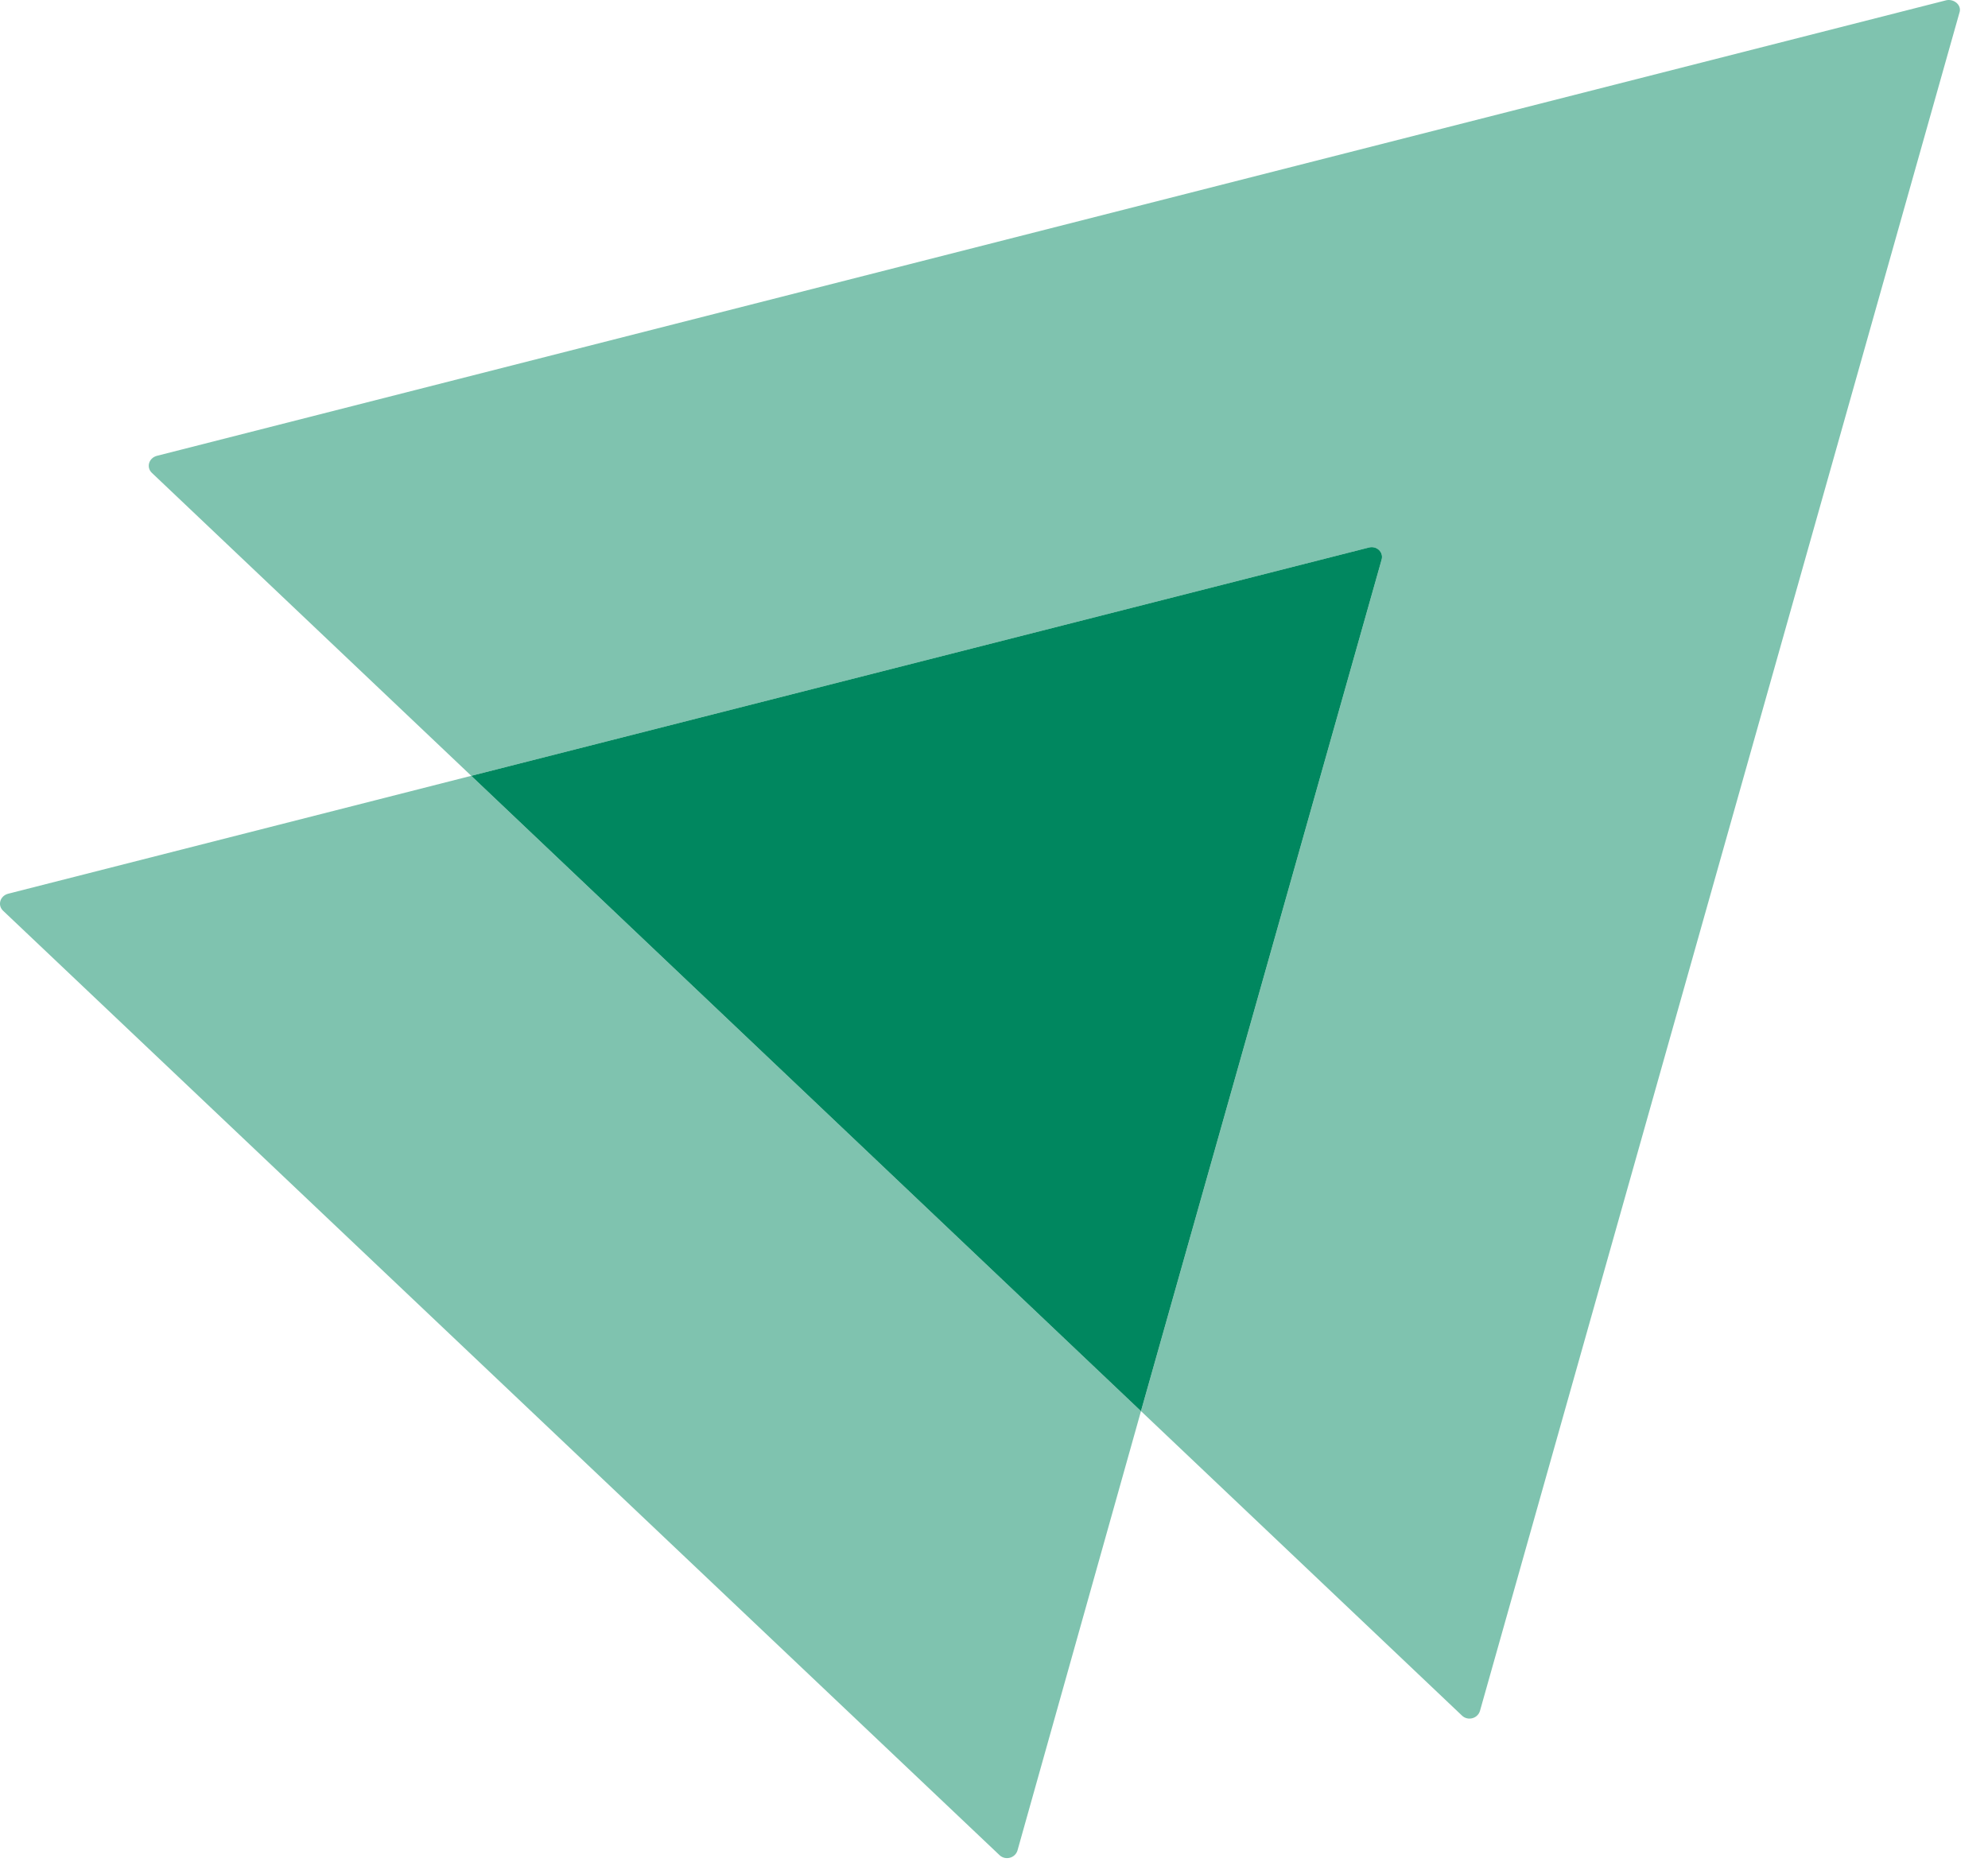
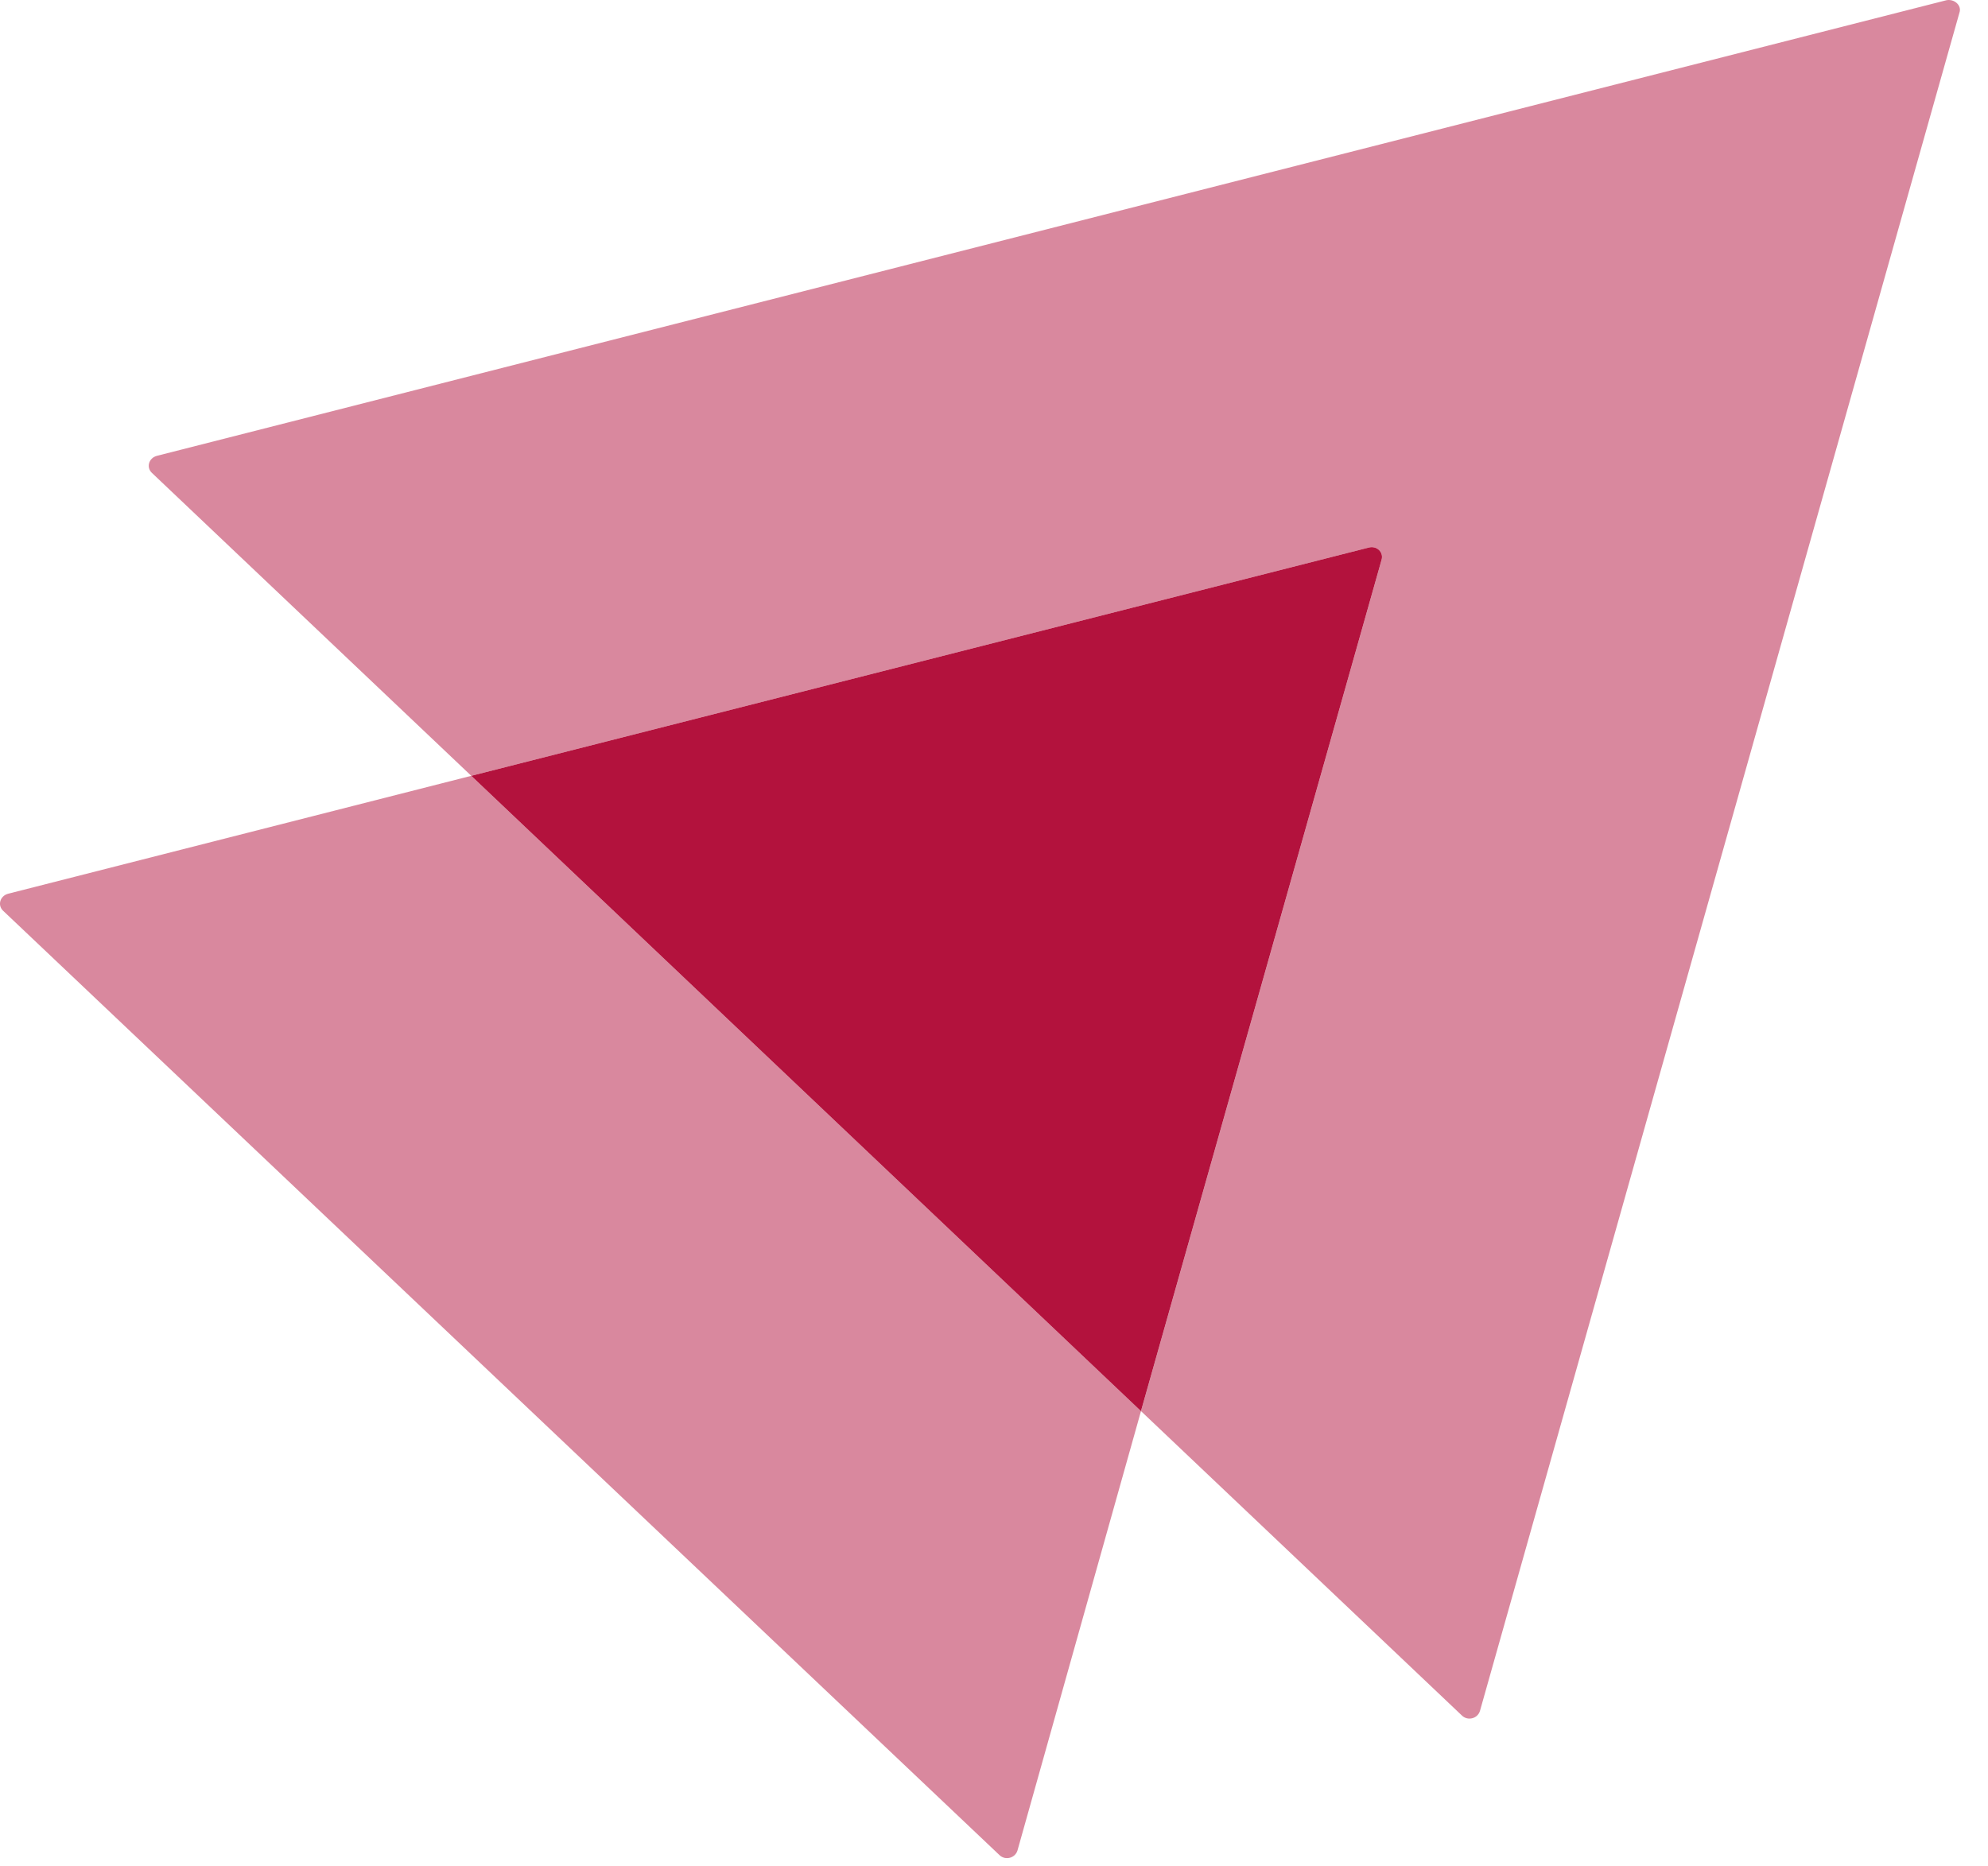
<svg xmlns="http://www.w3.org/2000/svg" width="65" height="61" viewBox="0 0 65 61" fill="none">
-   <path opacity="0.5" d="M64.067 0.411L48.388 55.954C48.308 56.206 47.989 56.282 47.803 56.105L37.306 46.146L45.172 18.311C45.252 18.059 45.013 17.832 44.747 17.908L15.409 25.371L4.965 15.463C4.779 15.286 4.859 14.983 5.125 14.908L63.642 0.007C63.907 -0.043 64.147 0.184 64.067 0.411Z" fill="#00875F" />
-   <path opacity="0.5" d="M37.306 46.146L33.267 60.517C33.187 60.769 32.868 60.845 32.682 60.668L0.101 29.783C-0.085 29.606 -0.005 29.304 0.261 29.228L15.408 25.371L37.306 46.146Z" fill="#00875F" />
-   <path d="M45.171 18.311L37.305 46.146L15.408 25.371L44.746 17.908C45.012 17.832 45.251 18.059 45.171 18.311Z" fill="#00875F" />
+   <path opacity="0.5" d="M64.067 0.411L48.388 55.954C48.308 56.206 47.989 56.282 47.803 56.105L37.306 46.146L45.172 18.311C45.252 18.059 45.013 17.832 44.747 17.908L15.409 25.371L4.965 15.463C4.779 15.286 4.859 14.983 5.125 14.908L63.642 0.007C63.907 -0.043 64.147 0.184 64.067 0.411Z" fill="#B3123D" />
+   <path opacity="0.5" d="M37.306 46.146L33.267 60.517C33.187 60.769 32.868 60.845 32.682 60.668L0.101 29.783C-0.085 29.606 -0.005 29.304 0.261 29.228L15.408 25.371L37.306 46.146Z" fill="#B3123D" />
+   <path d="M45.171 18.311L37.305 46.146L15.408 25.371L44.746 17.908C45.012 17.832 45.251 18.059 45.171 18.311Z" fill="#B3123D" />
</svg>
